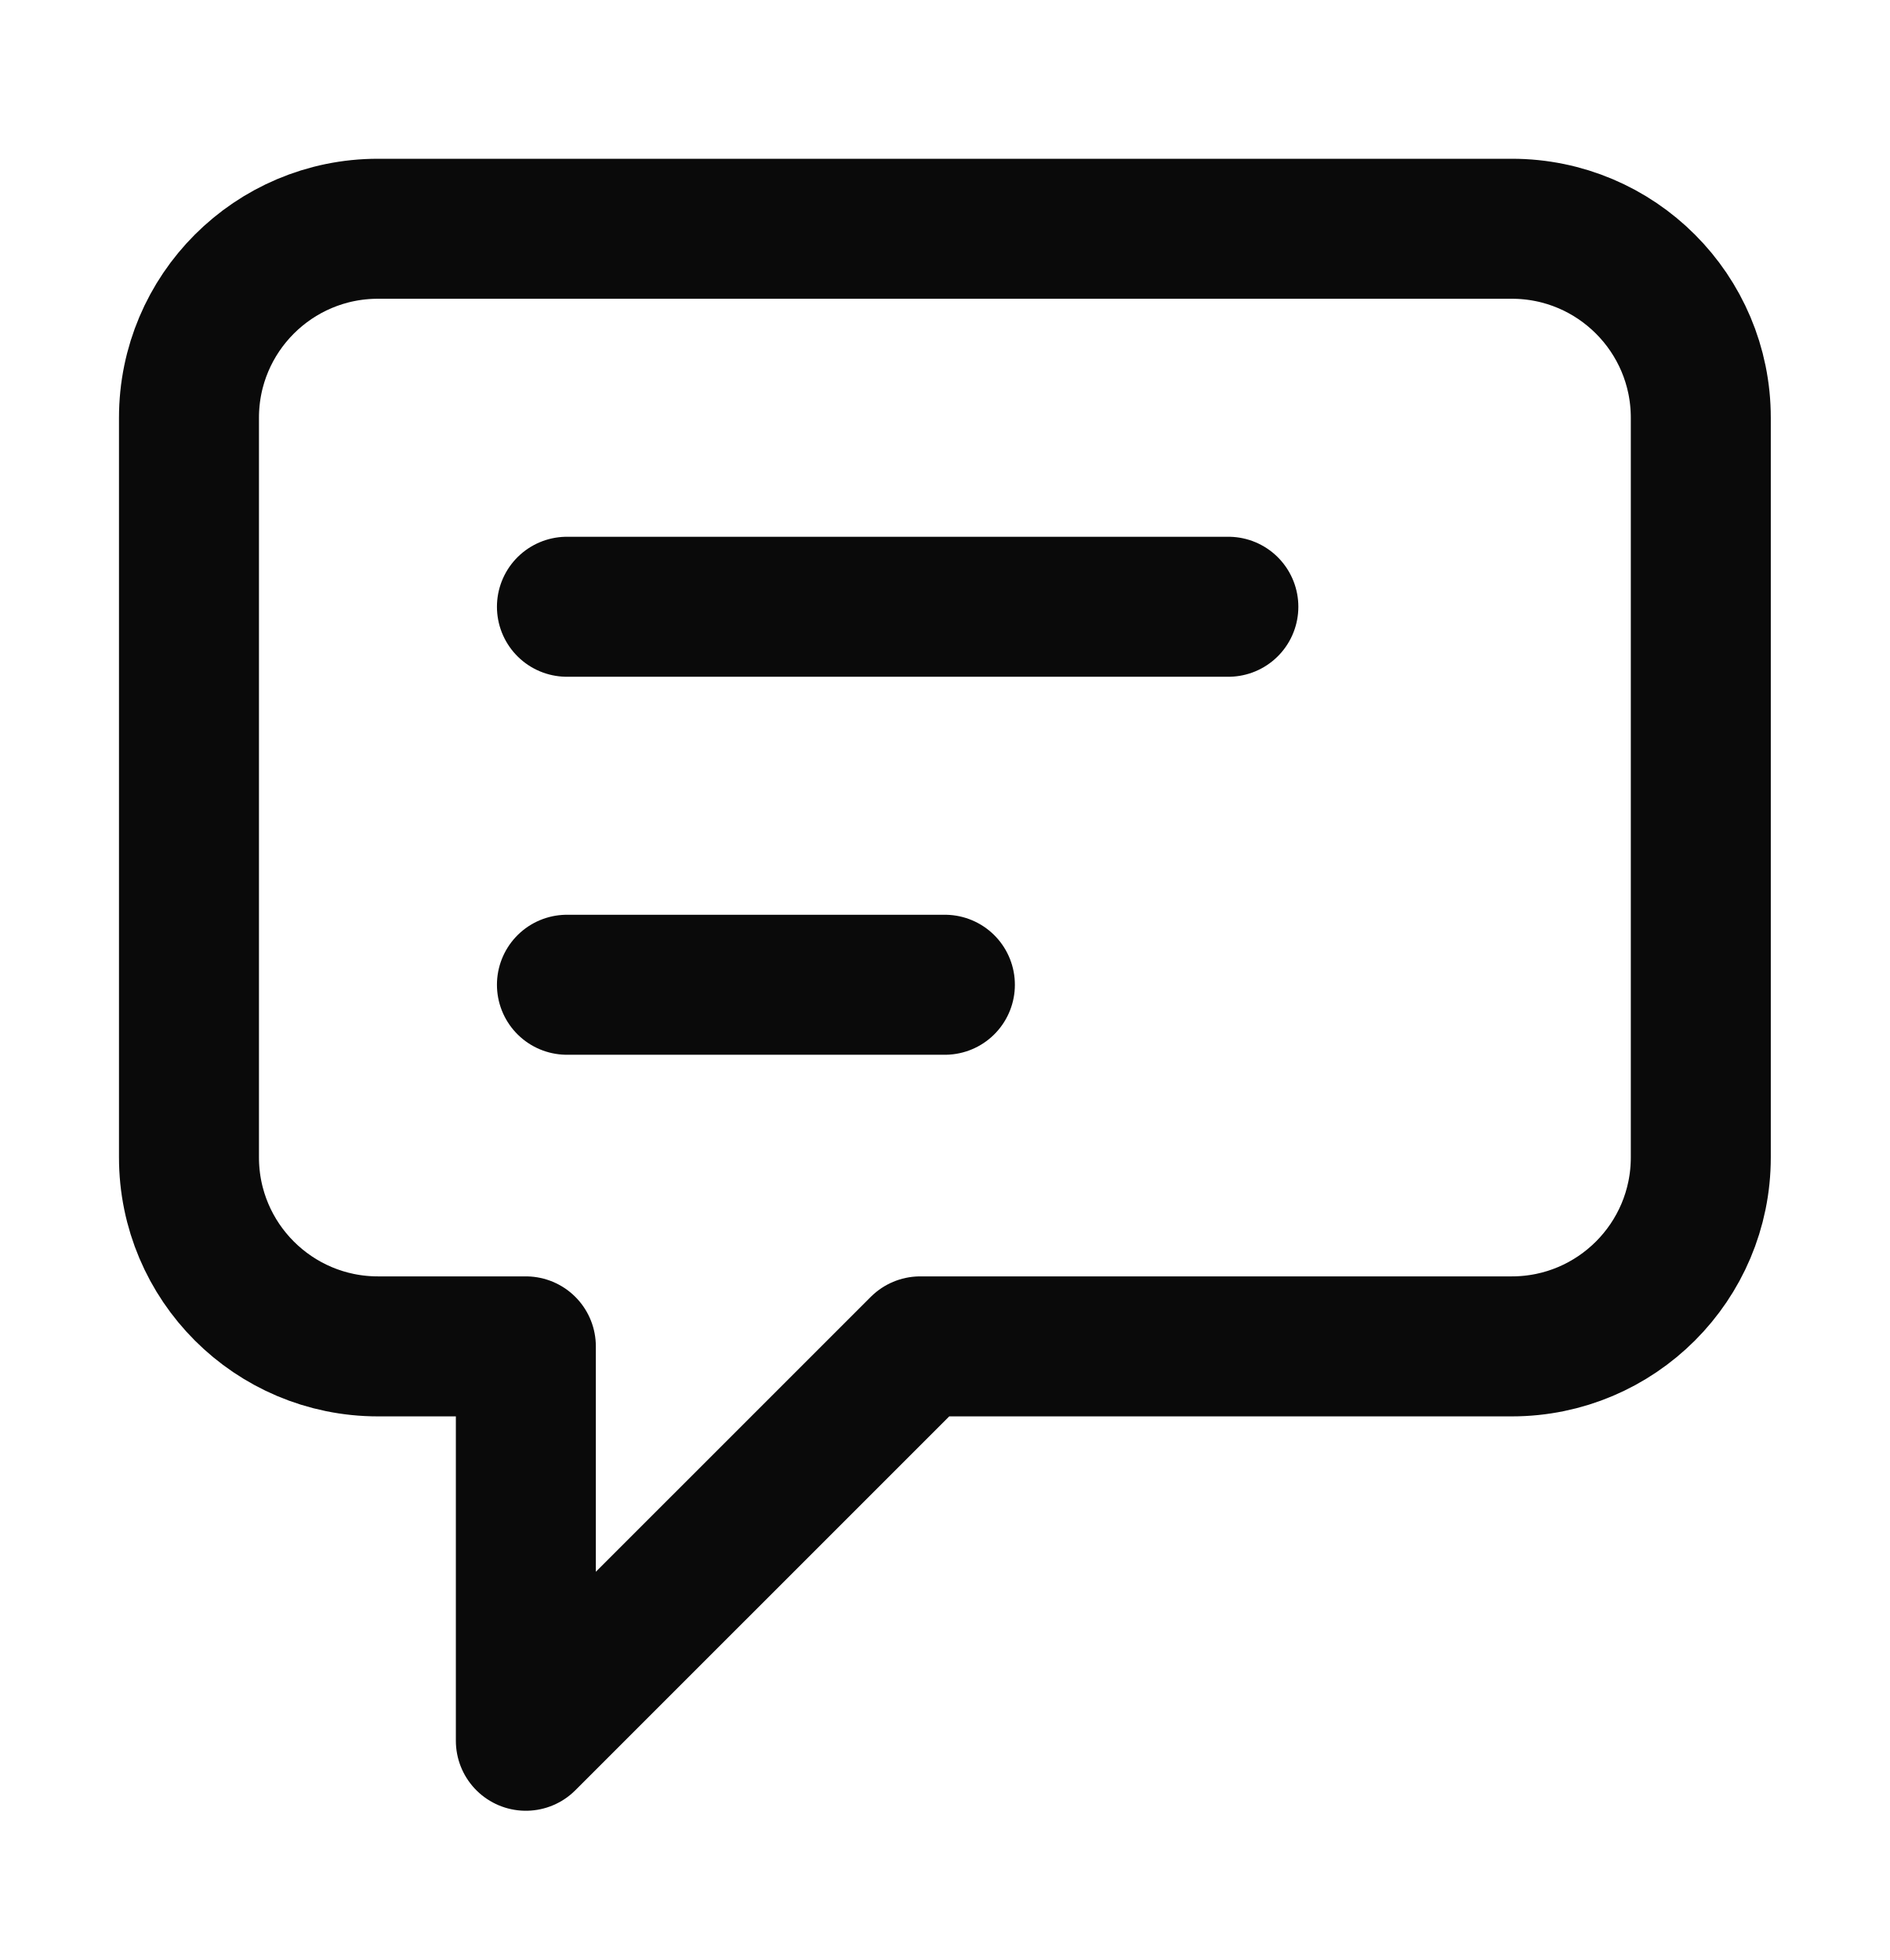
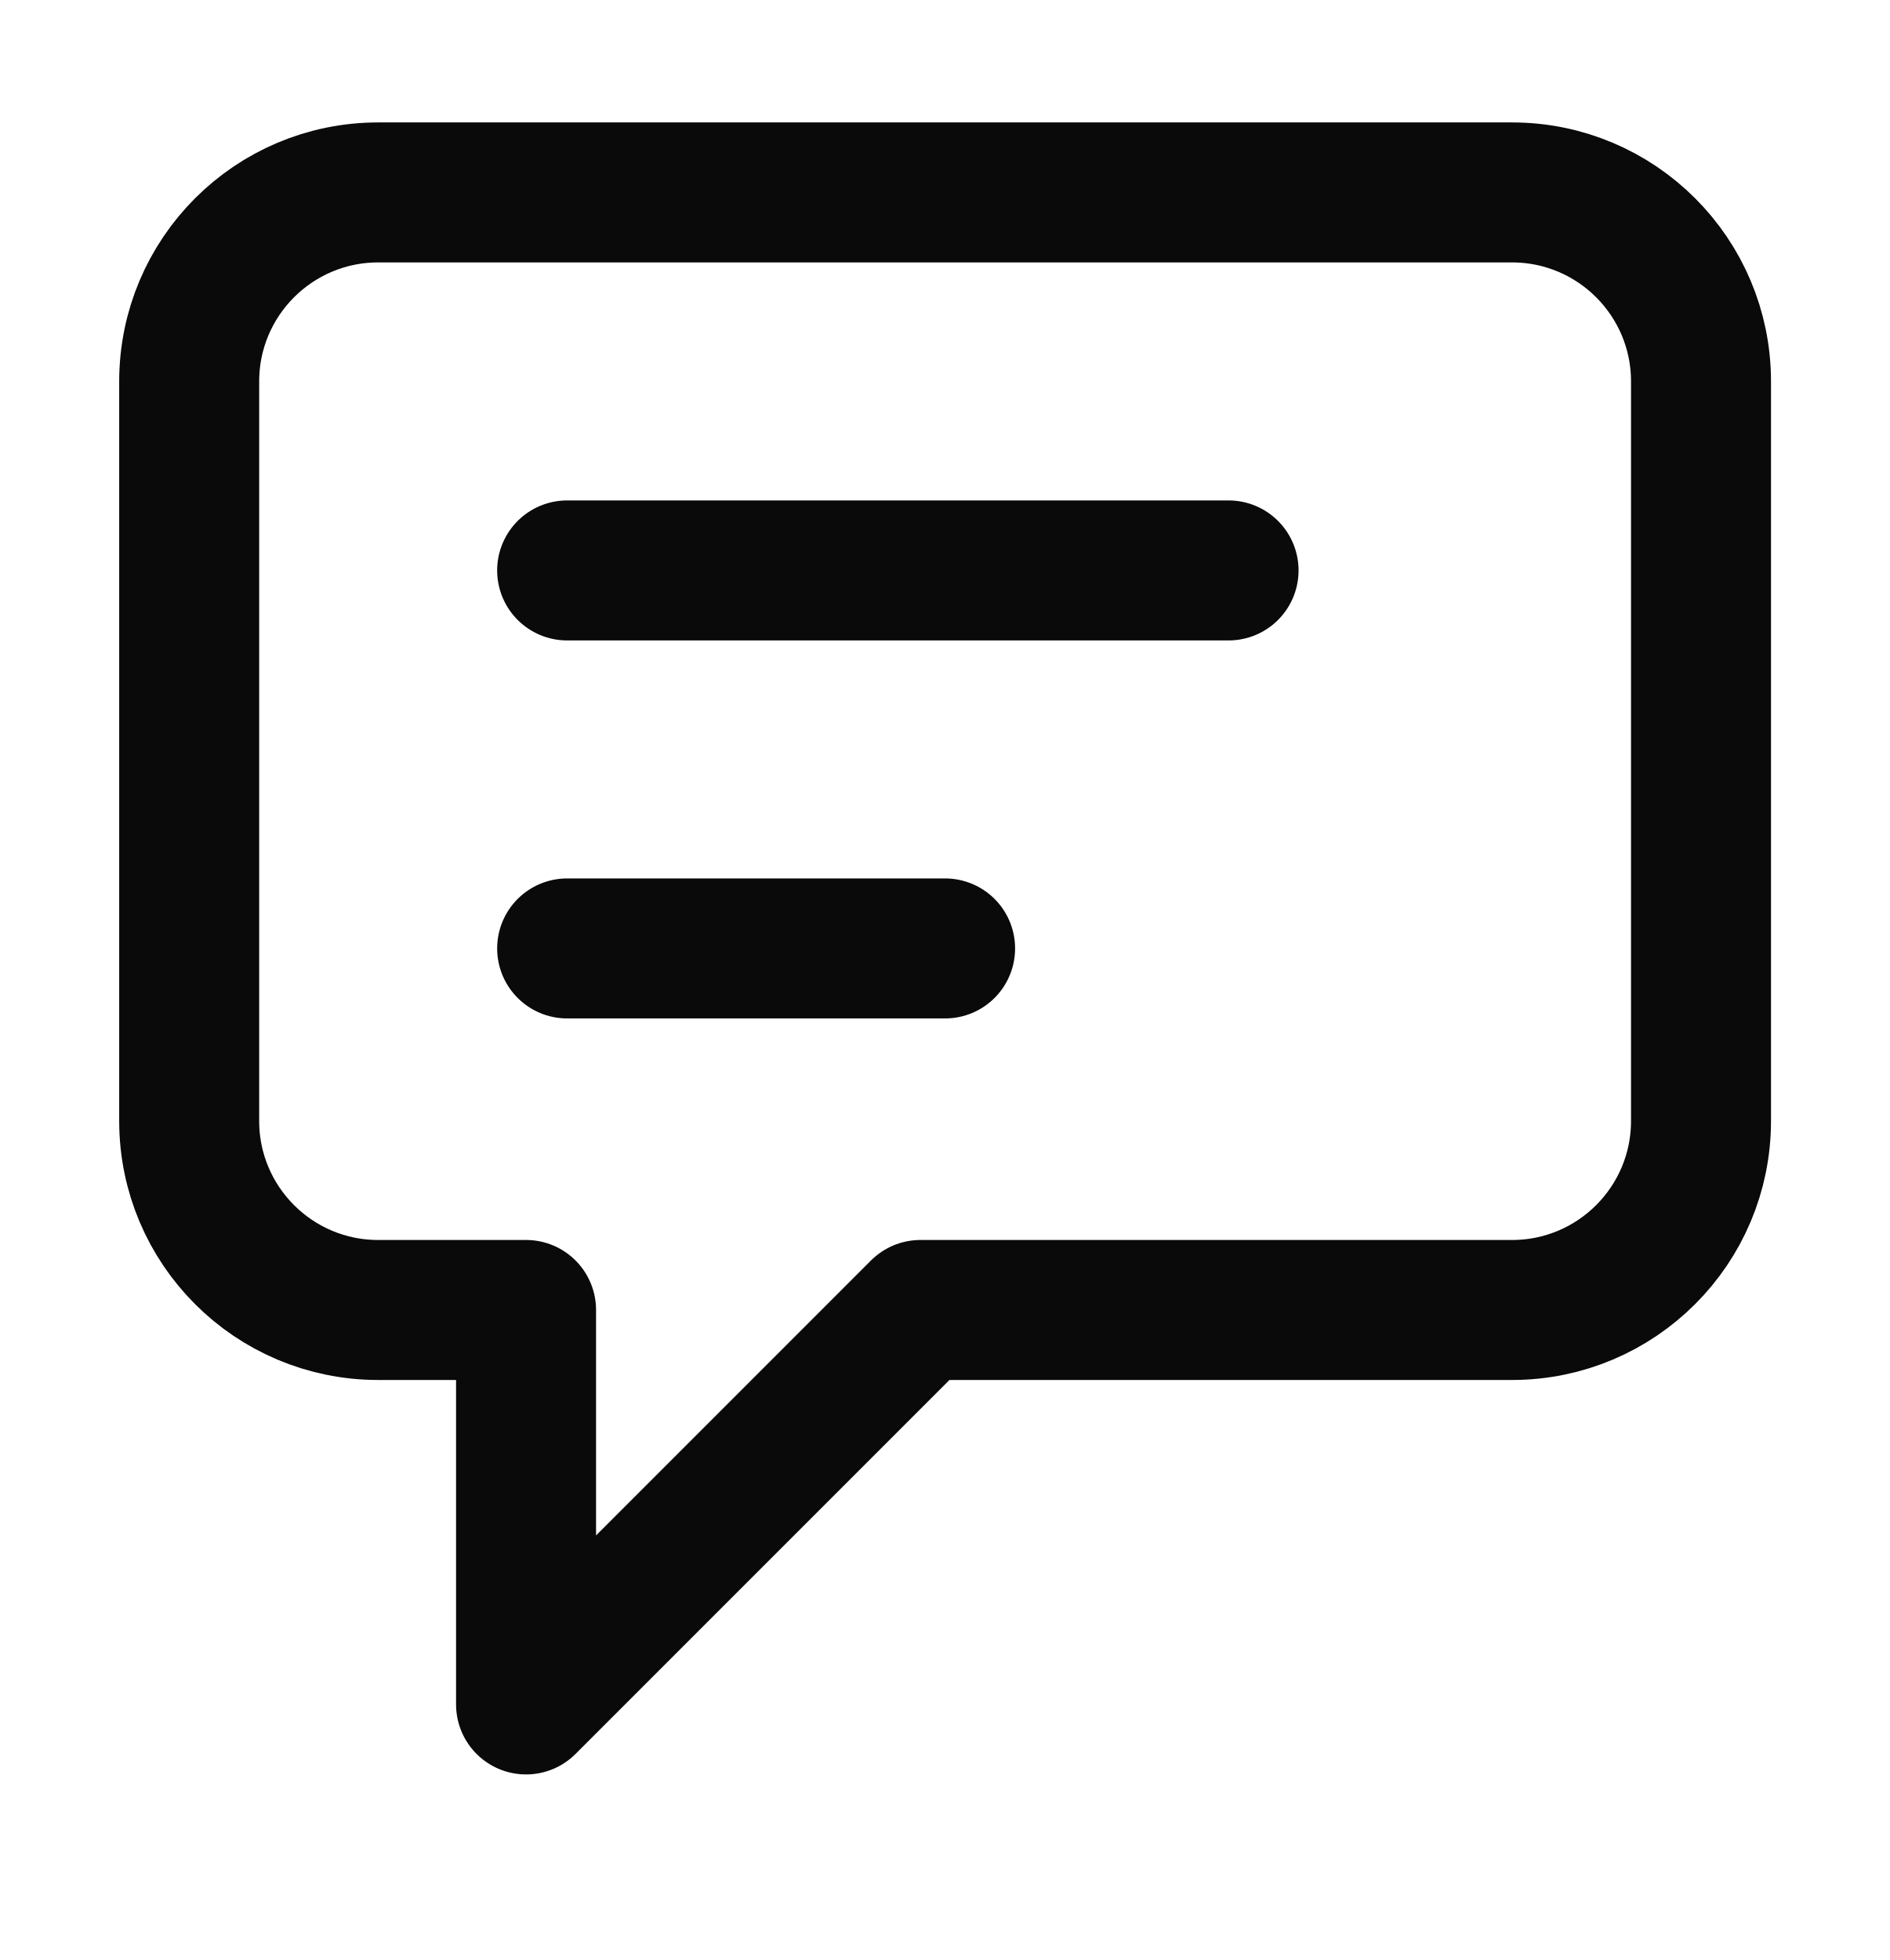
<svg xmlns="http://www.w3.org/2000/svg" width="27" height="28" viewBox="0 0 27 28" fill="none">
-   <path d="M8.1 8.668H17.55M8.1 14.068H13.5M13.148 19.234L7.513 24.868V19.234H5.4C3.909 19.234 2.7 18.025 2.7 16.534V5.968C2.7 4.477 3.909 3.268 5.4 3.268H21.6C23.091 3.268 24.3 4.477 24.3 5.968V16.534C24.3 18.025 23.091 19.234 21.6 19.234H13.148Z" stroke="#0A0A0A" stroke-width="2" stroke-linecap="round" stroke-linejoin="round" />
+   <path d="M8.103 8.149H17.553M8.103 13.549H13.503M13.151 18.714L7.516 24.349V18.714H5.403C3.912 18.714 2.703 17.505 2.703 16.014V5.449C2.703 3.958 3.912 2.749 5.403 2.749H21.603C23.094 2.749 24.303 3.958 24.303 5.449V16.014C24.303 17.505 23.094 18.714 21.603 18.714H13.151Z" stroke="#0A0A0A" stroke-width="2" stroke-linecap="round" stroke-linejoin="round" />
</svg>
